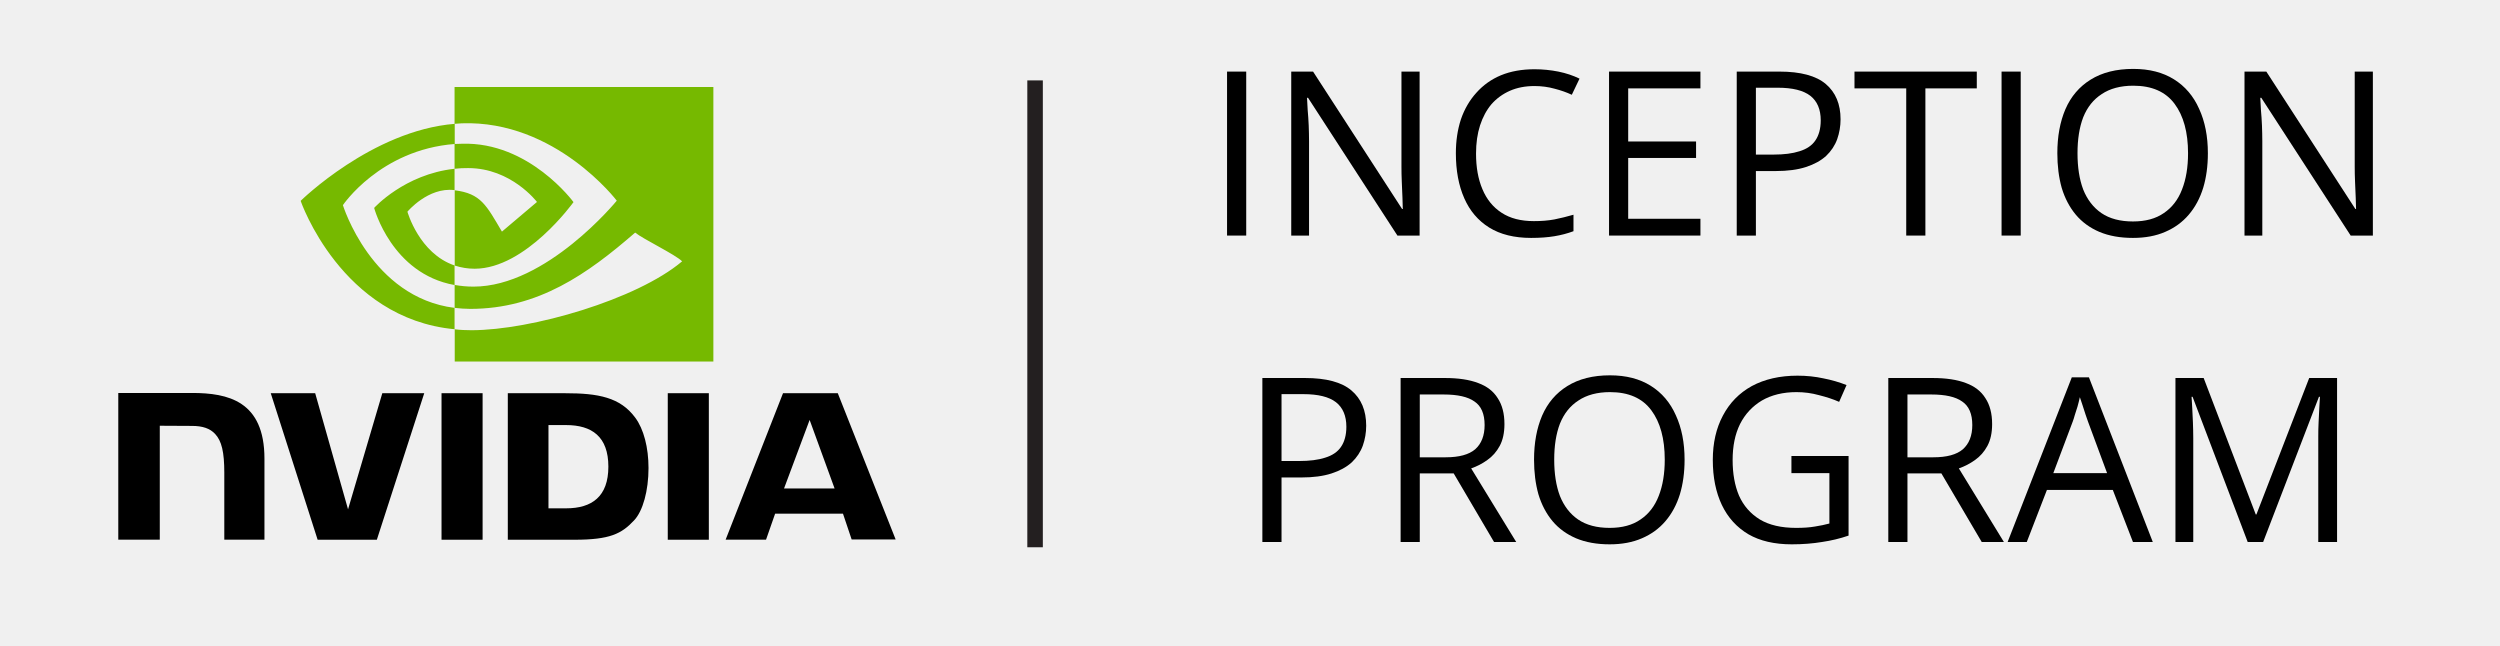
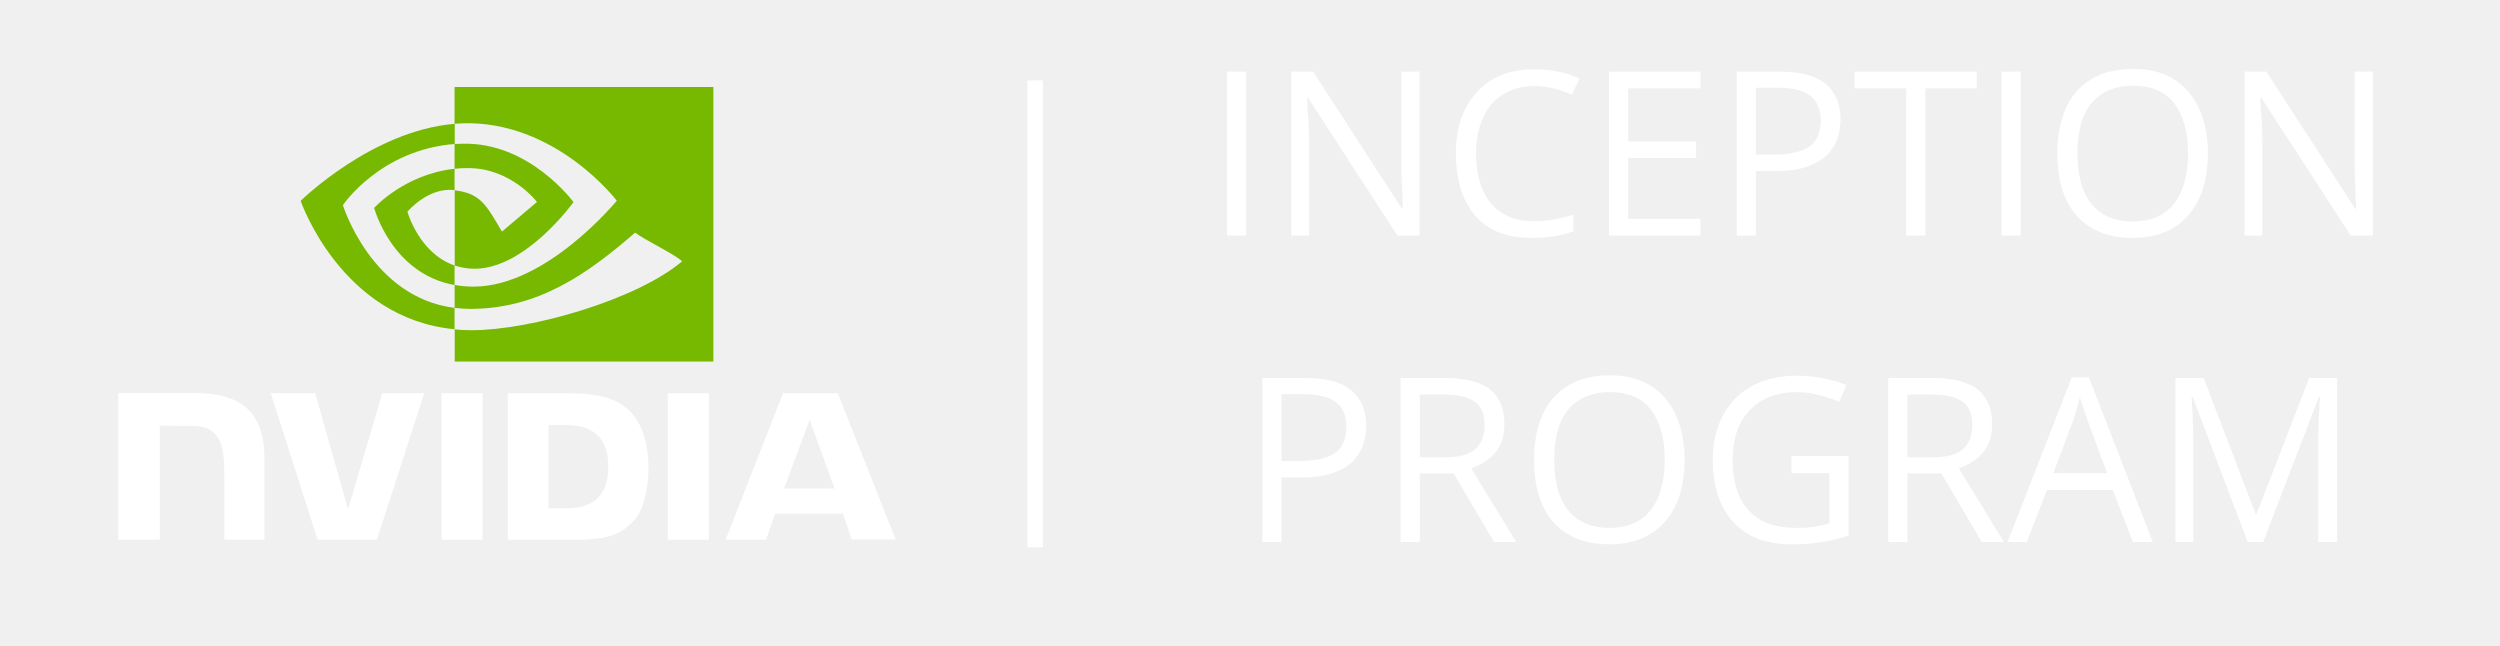
<svg xmlns="http://www.w3.org/2000/svg" width="155" zoomAndPan="magnify" viewBox="0 0 116.25 30" height="40" preserveAspectRatio="xMidYMid meet" version="1.0">
  <defs>
    <g />
    <clipPath id="b6591a7f10">
      <path d="M 5.43 18 L 41.723 18 L 41.723 25.098 L 5.43 25.098 Z M 5.43 18 " clip-rule="nonzero" />
    </clipPath>
    <clipPath id="d0566e726a">
      <path d="M 13 4.047 L 34 4.047 L 34 17 L 13 17 Z M 13 4.047 " clip-rule="nonzero" />
    </clipPath>
    <clipPath id="a21ab79788">
      <path d="M 47.77 3.344 L 48.492 3.344 L 48.492 25.844 L 47.77 25.844 Z M 47.77 3.344 " clip-rule="nonzero" />
    </clipPath>
  </defs>
  <g clip-path="url(#b6591a7f10)">
-     <path fill="#000000" d="M 20.531 18.285 L 20.531 25.098 L 22.441 25.098 L 22.441 18.285 Z M 5.5 18.273 L 5.5 25.094 L 7.43 25.094 L 7.43 19.797 L 8.93 19.805 C 9.426 19.805 9.77 19.926 10.004 20.18 C 10.309 20.504 10.43 21.027 10.43 21.98 L 10.43 25.094 L 12.297 25.094 L 12.297 21.328 C 12.297 18.641 10.594 18.273 8.93 18.273 Z M 23.613 18.285 L 23.613 25.098 L 26.711 25.098 C 28.363 25.098 28.902 24.82 29.48 24.203 C 29.895 23.77 30.156 22.812 30.156 21.766 C 30.156 20.809 29.934 19.953 29.539 19.422 C 28.84 18.473 27.816 18.285 26.289 18.285 Z M 25.504 19.766 L 26.324 19.766 C 27.52 19.766 28.289 20.301 28.289 21.699 C 28.289 23.094 27.52 23.637 26.324 23.637 L 25.504 23.637 Z M 17.777 18.285 L 16.184 23.684 L 14.656 18.285 L 12.59 18.285 L 14.77 25.098 L 17.523 25.098 L 19.727 18.285 Z M 31.051 25.098 L 32.961 25.098 L 32.961 18.285 L 31.051 18.285 Z M 36.41 18.285 L 33.742 25.094 L 35.621 25.094 L 36.043 23.887 L 39.199 23.887 L 39.602 25.086 L 41.648 25.086 L 38.957 18.285 Z M 37.648 19.527 L 38.809 22.715 L 36.457 22.715 Z M 37.648 19.527 " fill-opacity="1" fill-rule="nonzero" />
+     <path fill="#FFF" d="M 20.531 18.285 L 20.531 25.098 L 22.441 25.098 L 22.441 18.285 Z M 5.5 18.273 L 5.5 25.094 L 7.43 25.094 L 7.43 19.797 L 8.93 19.805 C 9.426 19.805 9.77 19.926 10.004 20.18 C 10.309 20.504 10.43 21.027 10.43 21.98 L 10.43 25.094 L 12.297 25.094 L 12.297 21.328 C 12.297 18.641 10.594 18.273 8.93 18.273 Z M 23.613 18.285 L 23.613 25.098 L 26.711 25.098 C 28.363 25.098 28.902 24.82 29.48 24.203 C 29.895 23.77 30.156 22.812 30.156 21.766 C 30.156 20.809 29.934 19.953 29.539 19.422 C 28.84 18.473 27.816 18.285 26.289 18.285 Z M 25.504 19.766 L 26.324 19.766 C 27.52 19.766 28.289 20.301 28.289 21.699 C 28.289 23.094 27.52 23.637 26.324 23.637 L 25.504 23.637 Z M 17.777 18.285 L 16.184 23.684 L 14.656 18.285 L 12.59 18.285 L 14.77 25.098 L 17.523 25.098 L 19.727 18.285 Z M 31.051 25.098 L 32.961 25.098 L 32.961 18.285 L 31.051 18.285 Z M 36.41 18.285 L 33.742 25.094 L 35.621 25.094 L 36.043 23.887 L 39.199 23.887 L 39.602 25.086 L 41.648 25.086 L 38.957 18.285 Z M 37.648 19.527 L 38.809 22.715 L 36.457 22.715 Z M 37.648 19.527 " fill-opacity="1" fill-rule="nonzero" />
  </g>
  <g clip-path="url(#d0566e726a)">
    <path fill="#76b900" d="M 21.137 7.848 L 21.137 6.695 L 21.477 6.684 C 24.609 6.582 26.668 9.398 26.668 9.398 C 26.668 9.398 24.449 12.496 22.07 12.496 C 21.75 12.496 21.441 12.445 21.145 12.348 L 21.145 8.848 C 22.363 9 22.613 9.539 23.34 10.77 L 24.969 9.391 C 24.969 9.391 23.777 7.816 21.77 7.816 C 21.559 7.812 21.348 7.824 21.137 7.848 M 21.137 4.035 L 21.137 5.758 L 21.473 5.734 C 25.832 5.582 28.68 9.332 28.68 9.332 C 28.68 9.332 25.418 13.328 22.016 13.328 C 21.719 13.328 21.43 13.301 21.141 13.25 L 21.141 14.316 C 21.379 14.344 21.625 14.363 21.867 14.363 C 25.031 14.363 27.32 12.738 29.535 10.816 C 29.902 11.117 31.406 11.836 31.719 12.152 C 29.613 13.93 24.707 15.355 21.922 15.355 C 21.664 15.355 21.402 15.344 21.145 15.312 L 21.145 16.812 L 33.172 16.812 L 33.172 4.039 Z M 21.137 12.344 L 21.137 13.254 C 18.211 12.73 17.398 9.668 17.398 9.668 C 17.398 9.668 18.805 8.102 21.137 7.848 L 21.137 8.84 L 21.129 8.84 C 19.906 8.691 18.945 9.844 18.945 9.844 C 18.945 9.844 19.488 11.785 21.137 12.344 M 15.945 9.539 C 15.945 9.539 17.672 6.965 21.145 6.695 L 21.145 5.758 C 17.301 6.07 13.98 9.34 13.98 9.34 C 13.98 9.34 15.859 14.812 21.137 15.309 L 21.137 14.316 C 17.266 13.832 15.945 9.539 15.945 9.539 Z M 15.945 9.539 " fill-opacity="1" fill-rule="nonzero" />
  </g>
-   <g fill="#000000" fill-opacity="1">
+   <g fill="#FFF" fill-opacity="1">
    <g transform="translate(56.01112, 10.954)">
      <g>
        <path d="M 1.047 0 L 1.047 -7.625 L 1.938 -7.625 L 1.938 0 Z M 1.047 0 " />
      </g>
    </g>
    <g transform="translate(58.99579, 10.954)">
      <g>
        <path d="M 7.016 0 L 5.984 0 L 1.828 -6.406 L 1.781 -6.406 C 1.789 -6.238 1.801 -6.047 1.812 -5.828 C 1.832 -5.609 1.848 -5.375 1.859 -5.125 C 1.867 -4.883 1.875 -4.641 1.875 -4.391 L 1.875 0 L 1.047 0 L 1.047 -7.625 L 2.062 -7.625 L 6.203 -1.234 L 6.234 -1.234 C 6.234 -1.359 6.227 -1.531 6.219 -1.75 C 6.207 -1.977 6.195 -2.223 6.188 -2.484 C 6.176 -2.742 6.172 -2.984 6.172 -3.203 L 6.172 -7.625 L 7.016 -7.625 Z M 7.016 0 " />
      </g>
    </g>
    <g transform="translate(67.04189, 10.954)">
      <g>
        <path d="M 4.312 -6.953 C 3.883 -6.953 3.504 -6.879 3.172 -6.734 C 2.836 -6.586 2.551 -6.379 2.312 -6.109 C 2.082 -5.836 1.906 -5.508 1.781 -5.125 C 1.656 -4.738 1.594 -4.301 1.594 -3.812 C 1.594 -3.176 1.691 -2.625 1.891 -2.156 C 2.086 -1.688 2.383 -1.32 2.781 -1.062 C 3.176 -0.801 3.676 -0.672 4.281 -0.672 C 4.625 -0.672 4.941 -0.695 5.234 -0.75 C 5.535 -0.812 5.832 -0.883 6.125 -0.969 L 6.125 -0.203 C 5.844 -0.098 5.547 -0.02 5.234 0.031 C 4.93 0.082 4.57 0.109 4.156 0.109 C 3.375 0.109 2.723 -0.051 2.203 -0.375 C 1.691 -0.695 1.305 -1.148 1.047 -1.734 C 0.785 -2.328 0.656 -3.023 0.656 -3.828 C 0.656 -4.398 0.734 -4.926 0.891 -5.406 C 1.055 -5.883 1.297 -6.297 1.609 -6.641 C 1.922 -6.992 2.301 -7.266 2.75 -7.453 C 3.207 -7.641 3.727 -7.734 4.312 -7.734 C 4.695 -7.734 5.066 -7.695 5.422 -7.625 C 5.785 -7.551 6.113 -7.441 6.406 -7.297 L 6.047 -6.547 C 5.805 -6.66 5.539 -6.754 5.25 -6.828 C 4.957 -6.91 4.645 -6.953 4.312 -6.953 Z M 4.312 -6.953 " />
      </g>
    </g>
    <g transform="translate(73.77307, 10.954)">
      <g>
        <path d="M 5.297 0 L 1.047 0 L 1.047 -7.625 L 5.297 -7.625 L 5.297 -6.844 L 1.938 -6.844 L 1.938 -4.375 L 5.094 -4.375 L 5.094 -3.609 L 1.938 -3.609 L 1.938 -0.781 L 5.297 -0.781 Z M 5.297 0 " />
      </g>
    </g>
    <g transform="translate(79.71111, 10.954)">
      <g>
        <path d="M 3.031 -7.625 C 4.02 -7.625 4.738 -7.43 5.188 -7.047 C 5.645 -6.66 5.875 -6.113 5.875 -5.406 C 5.875 -5.082 5.82 -4.773 5.719 -4.484 C 5.613 -4.191 5.441 -3.93 5.203 -3.703 C 4.961 -3.484 4.648 -3.312 4.266 -3.188 C 3.879 -3.062 3.41 -3 2.859 -3 L 1.938 -3 L 1.938 0 L 1.047 0 L 1.047 -7.625 Z M 2.953 -6.875 L 1.938 -6.875 L 1.938 -3.766 L 2.766 -3.766 C 3.242 -3.766 3.645 -3.816 3.969 -3.922 C 4.301 -4.023 4.547 -4.191 4.703 -4.422 C 4.867 -4.66 4.953 -4.973 4.953 -5.359 C 4.953 -5.867 4.789 -6.25 4.469 -6.5 C 4.145 -6.75 3.641 -6.875 2.953 -6.875 Z M 2.953 -6.875 " />
      </g>
    </g>
    <g transform="translate(86.13965, 10.954)">
      <g>
        <path d="M 3.391 0 L 2.5 0 L 2.5 -6.844 L 0.094 -6.844 L 0.094 -7.625 L 5.781 -7.625 L 5.781 -6.844 L 3.391 -6.844 Z M 3.391 0 " />
      </g>
    </g>
    <g transform="translate(92.02551, 10.954)">
      <g>
        <path d="M 1.047 0 L 1.047 -7.625 L 1.938 -7.625 L 1.938 0 Z M 1.047 0 " />
      </g>
    </g>
    <g transform="translate(95.01019, 10.954)">
      <g>
        <path d="M 7.656 -3.828 C 7.656 -3.234 7.582 -2.695 7.438 -2.219 C 7.289 -1.738 7.066 -1.32 6.766 -0.969 C 6.473 -0.625 6.109 -0.359 5.672 -0.172 C 5.242 0.016 4.742 0.109 4.172 0.109 C 3.578 0.109 3.055 0.016 2.609 -0.172 C 2.172 -0.359 1.805 -0.625 1.516 -0.969 C 1.223 -1.32 1.004 -1.738 0.859 -2.219 C 0.723 -2.707 0.656 -3.242 0.656 -3.828 C 0.656 -4.609 0.781 -5.289 1.031 -5.875 C 1.289 -6.469 1.68 -6.926 2.203 -7.25 C 2.734 -7.582 3.395 -7.75 4.188 -7.75 C 4.938 -7.75 5.566 -7.586 6.078 -7.266 C 6.598 -6.941 6.988 -6.484 7.25 -5.891 C 7.52 -5.305 7.656 -4.617 7.656 -3.828 Z M 1.594 -3.828 C 1.594 -3.18 1.68 -2.617 1.859 -2.141 C 2.047 -1.672 2.328 -1.305 2.703 -1.047 C 3.086 -0.785 3.578 -0.656 4.172 -0.656 C 4.754 -0.656 5.234 -0.785 5.609 -1.047 C 5.992 -1.305 6.273 -1.672 6.453 -2.141 C 6.641 -2.617 6.734 -3.18 6.734 -3.828 C 6.734 -4.805 6.523 -5.57 6.109 -6.125 C 5.691 -6.688 5.051 -6.969 4.188 -6.969 C 3.594 -6.969 3.102 -6.836 2.719 -6.578 C 2.332 -6.328 2.047 -5.969 1.859 -5.5 C 1.68 -5.031 1.594 -4.473 1.594 -3.828 Z M 1.594 -3.828 " />
      </g>
    </g>
    <g transform="translate(103.3224, 10.954)">
      <g>
        <path d="M 7.016 0 L 5.984 0 L 1.828 -6.406 L 1.781 -6.406 C 1.789 -6.238 1.801 -6.047 1.812 -5.828 C 1.832 -5.609 1.848 -5.375 1.859 -5.125 C 1.867 -4.883 1.875 -4.641 1.875 -4.391 L 1.875 0 L 1.047 0 L 1.047 -7.625 L 2.062 -7.625 L 6.203 -1.234 L 6.234 -1.234 C 6.234 -1.359 6.227 -1.531 6.219 -1.75 C 6.207 -1.977 6.195 -2.223 6.188 -2.484 C 6.176 -2.742 6.172 -2.984 6.172 -3.203 L 6.172 -7.625 L 7.016 -7.625 Z M 7.016 0 " />
      </g>
    </g>
  </g>
-   <g fill="#000000" fill-opacity="1">
+   <g fill="#FFF" fill-opacity="1">
    <g transform="translate(57.65304, 25.20252)">
      <g>
        <path d="M 3.031 -7.625 C 4.02 -7.625 4.738 -7.43 5.188 -7.047 C 5.645 -6.66 5.875 -6.113 5.875 -5.406 C 5.875 -5.082 5.82 -4.773 5.719 -4.484 C 5.613 -4.191 5.441 -3.93 5.203 -3.703 C 4.961 -3.484 4.648 -3.312 4.266 -3.188 C 3.879 -3.062 3.41 -3 2.859 -3 L 1.938 -3 L 1.938 0 L 1.047 0 L 1.047 -7.625 Z M 2.953 -6.875 L 1.938 -6.875 L 1.938 -3.766 L 2.766 -3.766 C 3.242 -3.766 3.645 -3.816 3.969 -3.922 C 4.301 -4.023 4.547 -4.191 4.703 -4.422 C 4.867 -4.66 4.953 -4.973 4.953 -5.359 C 4.953 -5.867 4.789 -6.25 4.469 -6.5 C 4.145 -6.75 3.641 -6.875 2.953 -6.875 Z M 2.953 -6.875 " />
      </g>
    </g>
    <g transform="translate(64.08157, 25.20252)">
      <g>
        <path d="M 3.109 -7.625 C 3.734 -7.625 4.25 -7.547 4.656 -7.391 C 5.062 -7.242 5.363 -7.008 5.562 -6.688 C 5.77 -6.375 5.875 -5.973 5.875 -5.484 C 5.875 -5.078 5.801 -4.738 5.656 -4.469 C 5.508 -4.195 5.316 -3.977 5.078 -3.812 C 4.848 -3.645 4.598 -3.516 4.328 -3.422 L 6.422 0 L 5.391 0 L 3.516 -3.188 L 1.938 -3.188 L 1.938 0 L 1.047 0 L 1.047 -7.625 Z M 3.047 -6.859 L 1.938 -6.859 L 1.938 -3.938 L 3.141 -3.938 C 3.766 -3.938 4.223 -4.062 4.516 -4.312 C 4.805 -4.57 4.953 -4.945 4.953 -5.438 C 4.953 -5.957 4.797 -6.32 4.484 -6.531 C 4.18 -6.75 3.703 -6.859 3.047 -6.859 Z M 3.047 -6.859 " />
      </g>
    </g>
    <g transform="translate(70.67708, 25.20252)">
      <g>
        <path d="M 7.656 -3.828 C 7.656 -3.234 7.582 -2.695 7.438 -2.219 C 7.289 -1.738 7.066 -1.32 6.766 -0.969 C 6.473 -0.625 6.109 -0.359 5.672 -0.172 C 5.242 0.016 4.742 0.109 4.172 0.109 C 3.578 0.109 3.055 0.016 2.609 -0.172 C 2.172 -0.359 1.805 -0.625 1.516 -0.969 C 1.223 -1.32 1.004 -1.738 0.859 -2.219 C 0.723 -2.707 0.656 -3.242 0.656 -3.828 C 0.656 -4.609 0.781 -5.289 1.031 -5.875 C 1.289 -6.469 1.68 -6.926 2.203 -7.25 C 2.734 -7.582 3.395 -7.75 4.188 -7.75 C 4.938 -7.75 5.566 -7.586 6.078 -7.266 C 6.598 -6.941 6.988 -6.484 7.25 -5.891 C 7.52 -5.305 7.656 -4.617 7.656 -3.828 Z M 1.594 -3.828 C 1.594 -3.18 1.68 -2.617 1.859 -2.141 C 2.047 -1.672 2.328 -1.305 2.703 -1.047 C 3.086 -0.785 3.578 -0.656 4.172 -0.656 C 4.754 -0.656 5.234 -0.785 5.609 -1.047 C 5.992 -1.305 6.273 -1.672 6.453 -2.141 C 6.641 -2.617 6.734 -3.18 6.734 -3.828 C 6.734 -4.805 6.523 -5.57 6.109 -6.125 C 5.691 -6.688 5.051 -6.969 4.188 -6.969 C 3.594 -6.969 3.102 -6.836 2.719 -6.578 C 2.332 -6.328 2.047 -5.969 1.859 -5.5 C 1.68 -5.031 1.594 -4.473 1.594 -3.828 Z M 1.594 -3.828 " />
      </g>
    </g>
    <g transform="translate(78.98929, 25.20252)">
      <g>
        <path d="M 4.312 -4 L 6.969 -4 L 6.969 -0.297 C 6.57 -0.16 6.16 -0.062 5.734 0 C 5.316 0.07 4.848 0.109 4.328 0.109 C 3.523 0.109 2.852 -0.047 2.312 -0.359 C 1.77 -0.68 1.359 -1.133 1.078 -1.719 C 0.797 -2.312 0.656 -3.008 0.656 -3.812 C 0.656 -4.602 0.812 -5.289 1.125 -5.875 C 1.438 -6.469 1.883 -6.926 2.469 -7.25 C 3.062 -7.57 3.77 -7.734 4.594 -7.734 C 5.02 -7.734 5.422 -7.691 5.797 -7.609 C 6.18 -7.535 6.539 -7.43 6.875 -7.297 L 6.531 -6.516 C 6.25 -6.641 5.938 -6.742 5.594 -6.828 C 5.258 -6.922 4.91 -6.969 4.547 -6.969 C 3.922 -6.969 3.383 -6.836 2.938 -6.578 C 2.5 -6.316 2.16 -5.953 1.922 -5.484 C 1.691 -5.016 1.578 -4.457 1.578 -3.812 C 1.578 -3.176 1.676 -2.625 1.875 -2.156 C 2.082 -1.688 2.406 -1.316 2.844 -1.047 C 3.281 -0.785 3.844 -0.656 4.531 -0.656 C 4.875 -0.656 5.164 -0.676 5.406 -0.719 C 5.656 -0.758 5.879 -0.805 6.078 -0.859 L 6.078 -3.203 L 4.312 -3.203 Z M 4.312 -4 " />
      </g>
    </g>
    <g transform="translate(86.75884, 25.20252)">
      <g>
        <path d="M 3.109 -7.625 C 3.734 -7.625 4.25 -7.547 4.656 -7.391 C 5.062 -7.242 5.363 -7.008 5.562 -6.688 C 5.77 -6.375 5.875 -5.973 5.875 -5.484 C 5.875 -5.078 5.801 -4.738 5.656 -4.469 C 5.508 -4.195 5.316 -3.977 5.078 -3.812 C 4.848 -3.645 4.598 -3.516 4.328 -3.422 L 6.422 0 L 5.391 0 L 3.516 -3.188 L 1.938 -3.188 L 1.938 0 L 1.047 0 L 1.047 -7.625 Z M 3.047 -6.859 L 1.938 -6.859 L 1.938 -3.938 L 3.141 -3.938 C 3.766 -3.938 4.223 -4.062 4.516 -4.312 C 4.805 -4.57 4.953 -4.945 4.953 -5.438 C 4.953 -5.957 4.797 -6.32 4.484 -6.531 C 4.18 -6.75 3.703 -6.859 3.047 -6.859 Z M 3.047 -6.859 " />
      </g>
    </g>
    <g transform="translate(93.35435, 25.20252)">
      <g>
        <path d="M 5.828 0 L 4.891 -2.422 L 1.828 -2.422 L 0.891 0 L 0 0 L 2.984 -7.656 L 3.781 -7.656 L 6.75 0 Z M 4.625 -3.203 L 3.734 -5.609 C 3.711 -5.672 3.676 -5.773 3.625 -5.922 C 3.582 -6.066 3.535 -6.211 3.484 -6.359 C 3.43 -6.516 3.391 -6.641 3.359 -6.734 C 3.328 -6.586 3.289 -6.441 3.25 -6.297 C 3.207 -6.16 3.164 -6.031 3.125 -5.906 C 3.094 -5.789 3.062 -5.691 3.031 -5.609 L 2.125 -3.203 Z M 4.625 -3.203 " />
      </g>
    </g>
    <g transform="translate(100.1116, 25.20252)">
      <g>
        <path d="M 4.406 0 L 1.844 -6.75 L 1.797 -6.75 C 1.805 -6.602 1.816 -6.426 1.828 -6.219 C 1.836 -6.02 1.848 -5.801 1.859 -5.562 C 1.867 -5.32 1.875 -5.078 1.875 -4.828 L 1.875 0 L 1.047 0 L 1.047 -7.625 L 2.359 -7.625 L 4.781 -1.281 L 4.812 -1.281 L 7.266 -7.625 L 8.562 -7.625 L 8.562 0 L 7.688 0 L 7.688 -4.891 C 7.688 -5.109 7.691 -5.332 7.703 -5.562 C 7.711 -5.789 7.723 -6.004 7.734 -6.203 C 7.742 -6.41 7.754 -6.594 7.766 -6.75 L 7.719 -6.75 L 5.125 0 Z M 4.406 0 " />
      </g>
    </g>
  </g>
  <g clip-path="url(#a21ab79788)">
-     <path fill="#231f20" d="M 47.77 3.738 L 48.492 3.738 L 48.492 25.449 L 47.77 25.449 Z M 47.77 3.738 " fill-opacity="1" fill-rule="nonzero" />
+     <path fill="#FFF" d="M 47.77 3.738 L 48.492 3.738 L 48.492 25.449 L 47.77 25.449 Z M 47.77 3.738 " fill-opacity="1" fill-rule="nonzero" />
  </g>
</svg>
